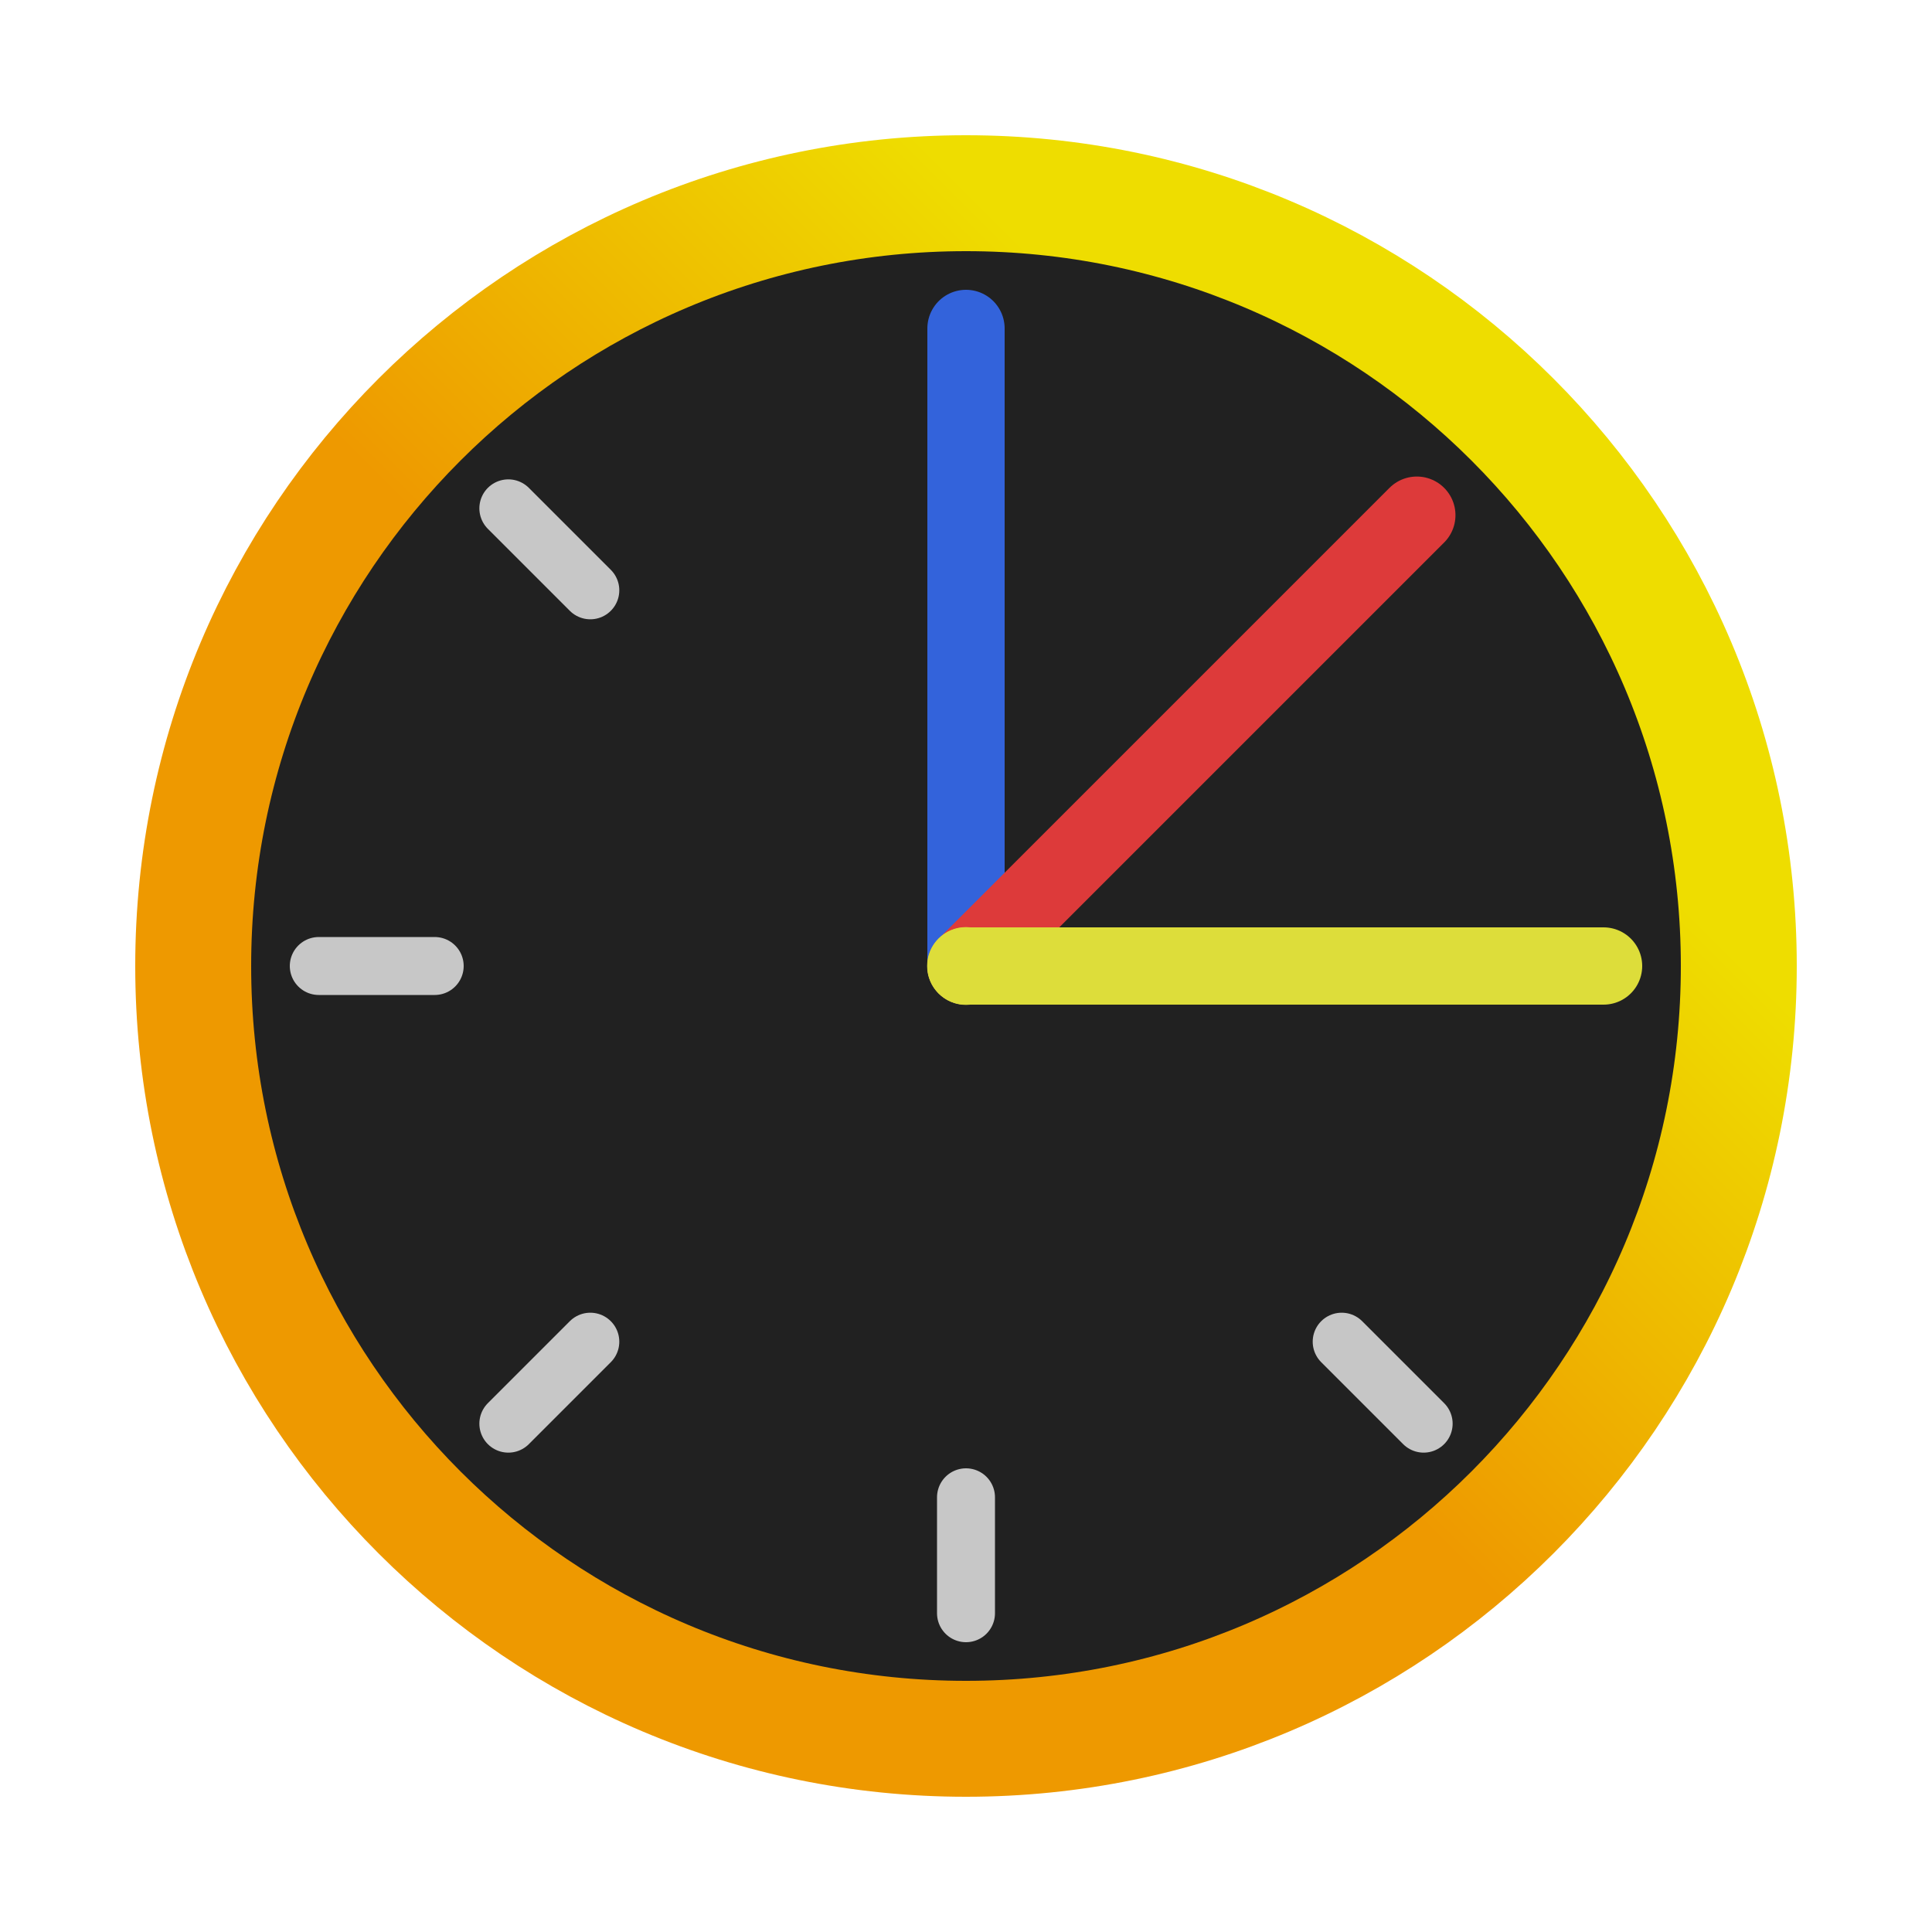
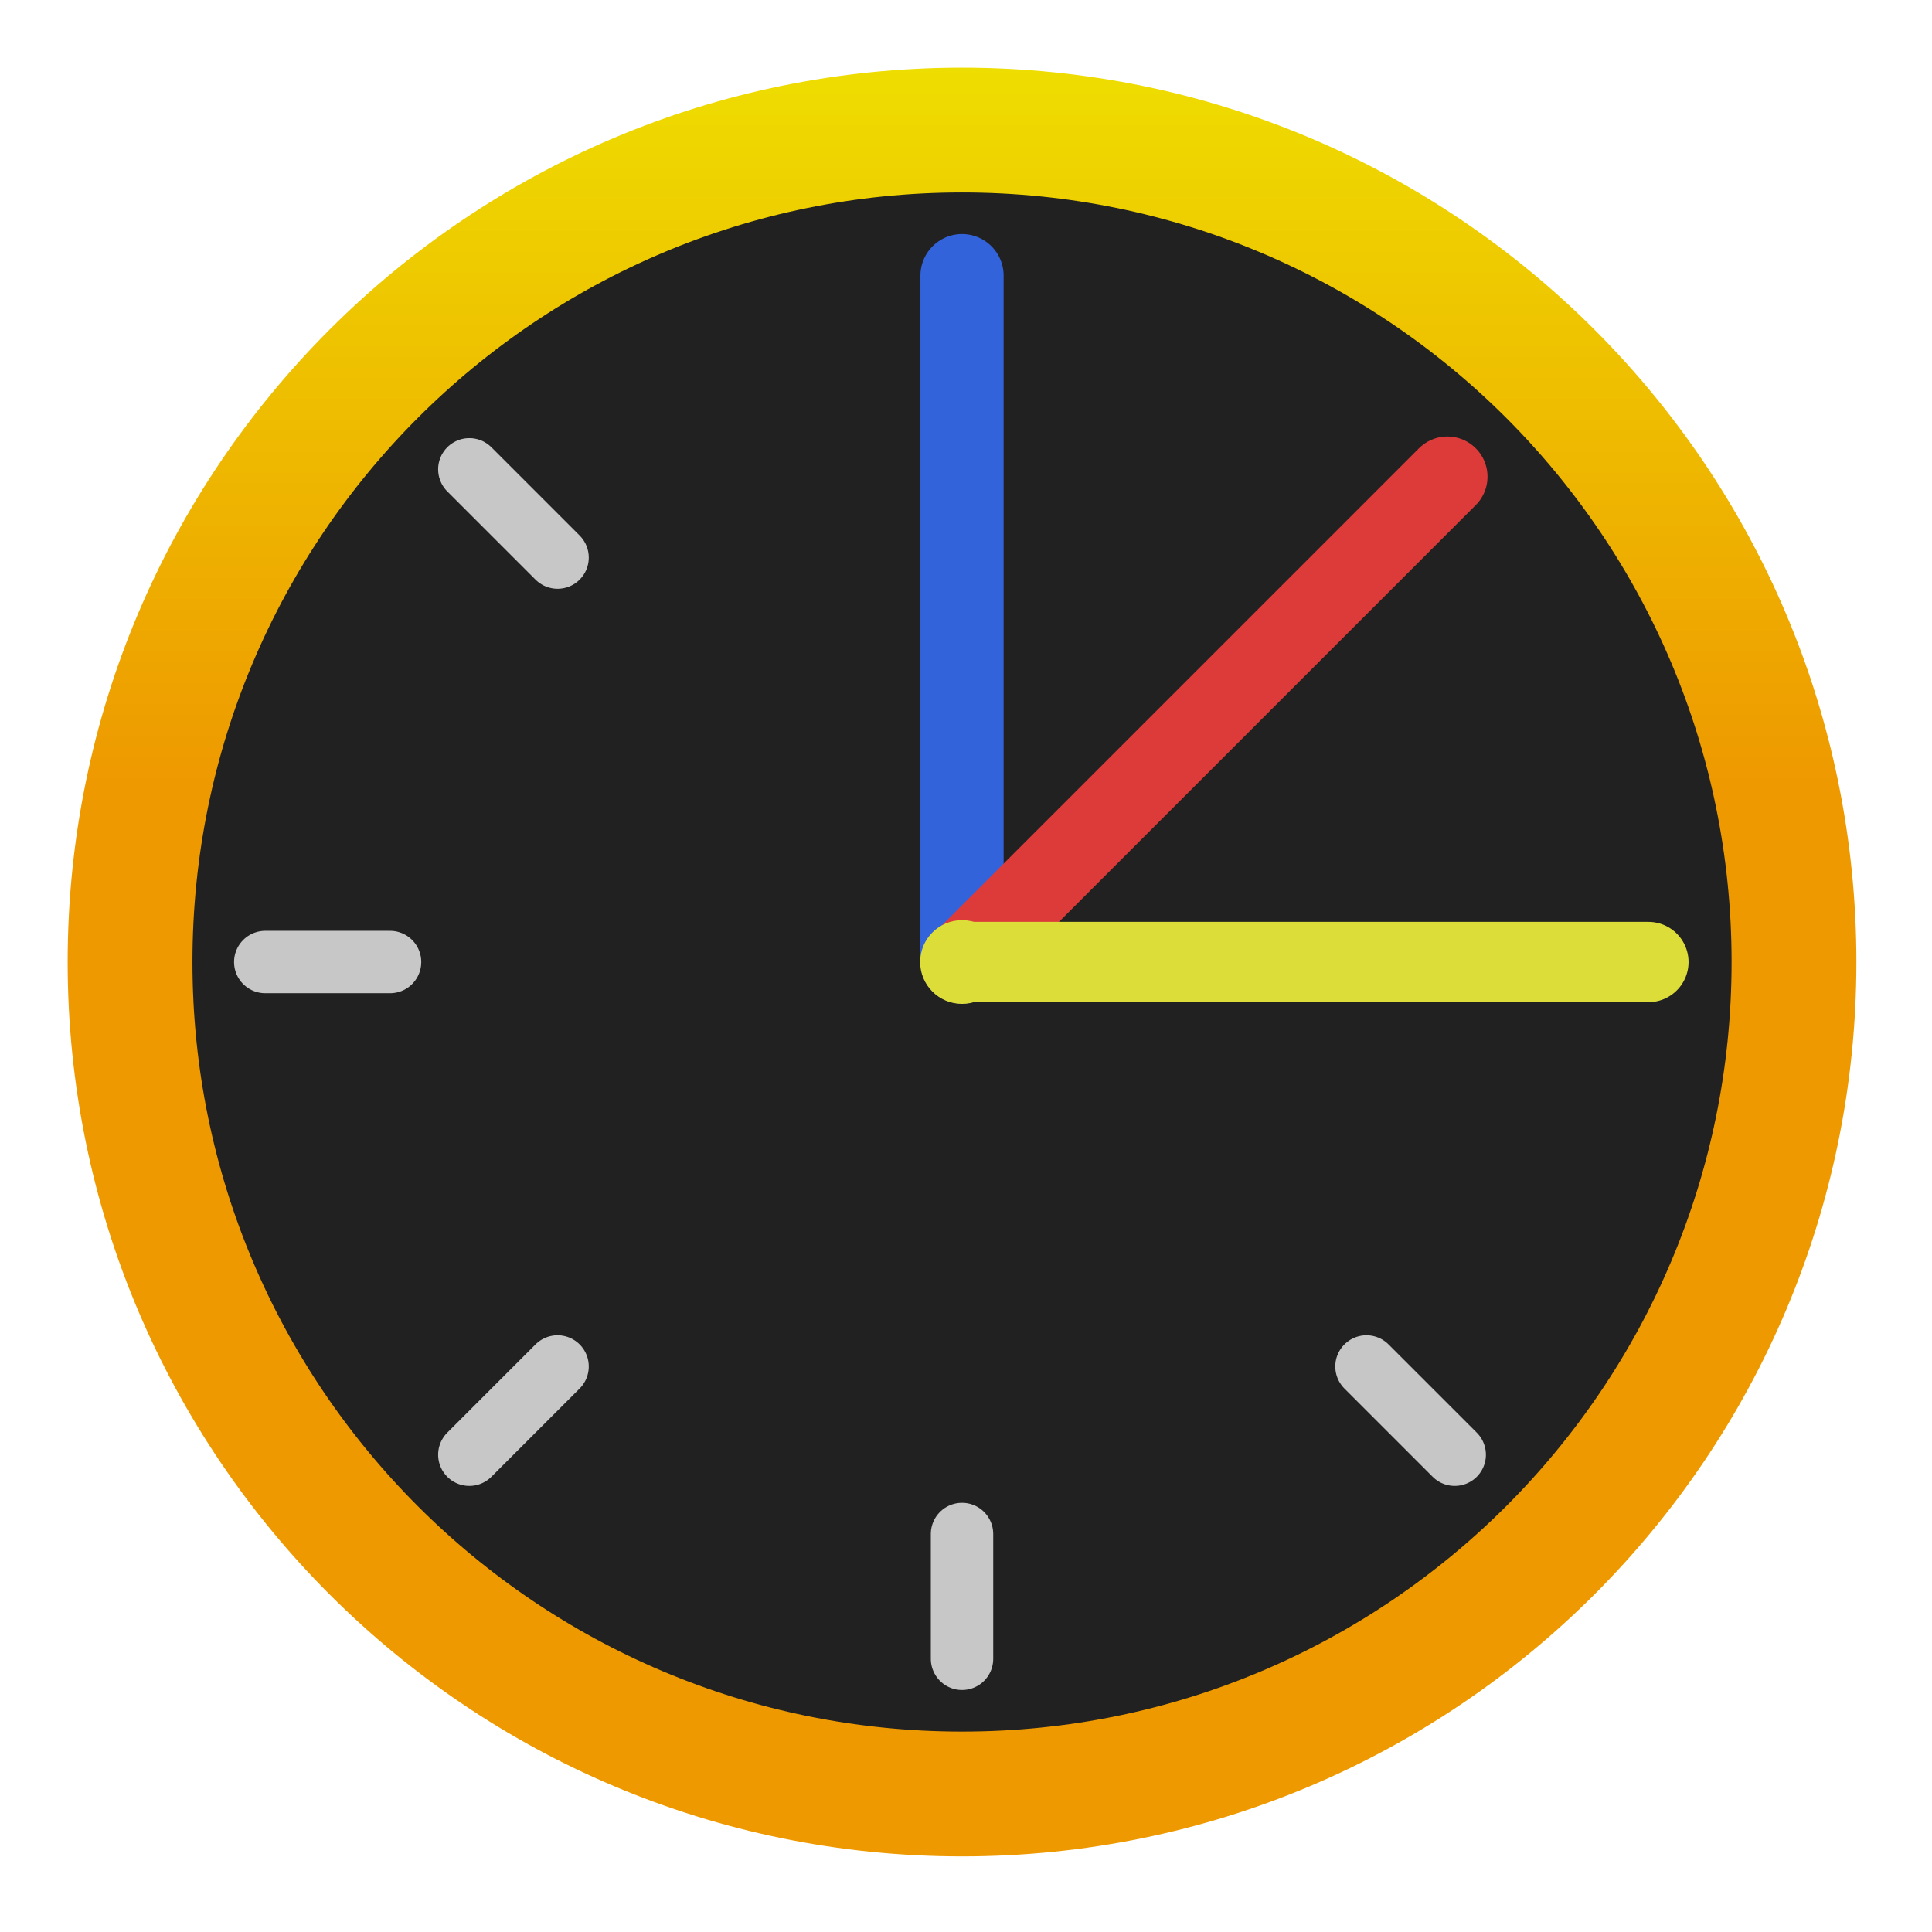
<svg xmlns="http://www.w3.org/2000/svg" width="200" height="200" version="1.1" id="svg9">
  <defs id="defs2">
-     <linearGradient id="frame_grad" x1="0" x2="0" y1="0" y2="1" gradientTransform="rotate(45, 0.5, 0)">
+     <linearGradient id="frame_grad" x1="14" x2="14" y1="14" y2="186" gradientUnits="userSpaceOnUse" gradientTransform="matrix(1.076562,0,0,1.076562,-8.067757,-8.067757)">
      <stop offset=" 0%" stop-color="#ED0" id="stop1" />
      <stop offset="40%" stop-color="#E90" id="stop2" />
    </linearGradient>
  </defs>
-   <circle cx="100" cy="100" r="80" stroke="url(#frame_grad)" stroke-width="12" fill="#EEE" id="circle2" style="fill:#212121;fill-opacity:1" />
-   <line x1="100" y1="100" x2="100" y2="34" stroke="#3A3ADD" stroke-width="8" stroke-linecap="round" id="line2" style="stroke:#3363db;stroke-opacity:1" />
-   <line x1="100" y1="100" x2="100" y2="34" transform="rotate( 45, 100, 100)" stroke="#DD3A3A" stroke-width="8" stroke-linecap="round" id="line3" />
-   <line x1="100" y1="100" x2="100" y2="34" transform="rotate( 90, 100, 100)" stroke="#DDDD3A" stroke-width="8" stroke-linecap="round" id="line4" />
-   <line x1="138.891" y1="138.891" x2="147.376" y2="147.376" stroke="#888888" stroke-width="6" stroke-linecap="round" id="line5" style="stroke:#c6c6c6;stroke-opacity:1" />
-   <line x1="100" y1="155" x2="100" y2="167" stroke="#888888" stroke-width="6" stroke-linecap="round" id="line6" style="stroke:#c7c7c7;stroke-opacity:1" />
-   <line x1="61.109" y1="138.891" x2="52.624" y2="147.376" stroke="#888888" stroke-width="6" stroke-linecap="round" id="line7" style="stroke:#c7c7c7;stroke-opacity:1" />
-   <line x1="45" y1="100" x2="33" y2="100" stroke="#888888" stroke-width="6" stroke-linecap="round" id="line8" style="stroke:#c7c7c7;stroke-opacity:1" />
-   <line x1="61.109" y1="61.109" x2="52.624" y2="52.624" stroke="#888888" stroke-width="6" stroke-linecap="round" id="line9" style="stroke:#c7c7c7;stroke-opacity:1" />
-   <circle cx="100" cy="100" r="4.025" fill="#DDDD3A" id="circle9" />
+   <circle cx="99.588" cy="99.588" stroke="url(#frame_grad)" stroke-width="12.919" fill="#EEE" id="circle2" style="fill:#212121;fill-opacity:1;stroke:url(#frame_grad)" r="86.125" />
+   <line x1="99.588" y1="99.588" x2="99.588" y2="28.535" stroke="#3A3ADD" stroke-width="8.613" stroke-linecap="round" id="line2" style="stroke:#3363db;stroke-opacity:1" />
+   <line x1="99.588" y1="99.588" x2="149.831" y2="49.346" stroke="#dd3a3a" stroke-width="8.314" stroke-linecap="round" id="line3" />
+   <line x1="99.588" y1="99.588" x2="170.642" y2="99.588" stroke="#dddd3a" stroke-width="8.314" stroke-linecap="round" id="line4" />
+   <line x1="141.457" y1="141.457" x2="150.592" y2="150.592" stroke="#888888" stroke-width="6.459" stroke-linecap="round" id="line5" style="stroke:#c6c6c6;stroke-opacity:1" />
+   <line x1="99.588" y1="158.799" x2="99.588" y2="171.718" stroke="#888888" stroke-width="6.459" stroke-linecap="round" id="line6" style="stroke:#c7c7c7;stroke-opacity:1" />
+   <line x1="57.72" y1="141.457" x2="48.585" y2="150.592" stroke="#888888" stroke-width="6.459" stroke-linecap="round" id="line7" style="stroke:#c7c7c7;stroke-opacity:1" />
+   <line x1="40.378" y1="99.588" x2="27.459" y2="99.588" stroke="#888888" stroke-width="6.459" stroke-linecap="round" id="line8" style="stroke:#c7c7c7;stroke-opacity:1" />
+   <line x1="57.72" y1="57.72" x2="48.585" y2="48.585" stroke="#888888" stroke-width="6.459" stroke-linecap="round" id="line9" style="stroke:#c7c7c7;stroke-opacity:1" />
+   <circle cx="99.588" cy="99.588" fill="#dddd3a" id="circle9" r="4.333" style="stroke-width:1.077" />
</svg>
